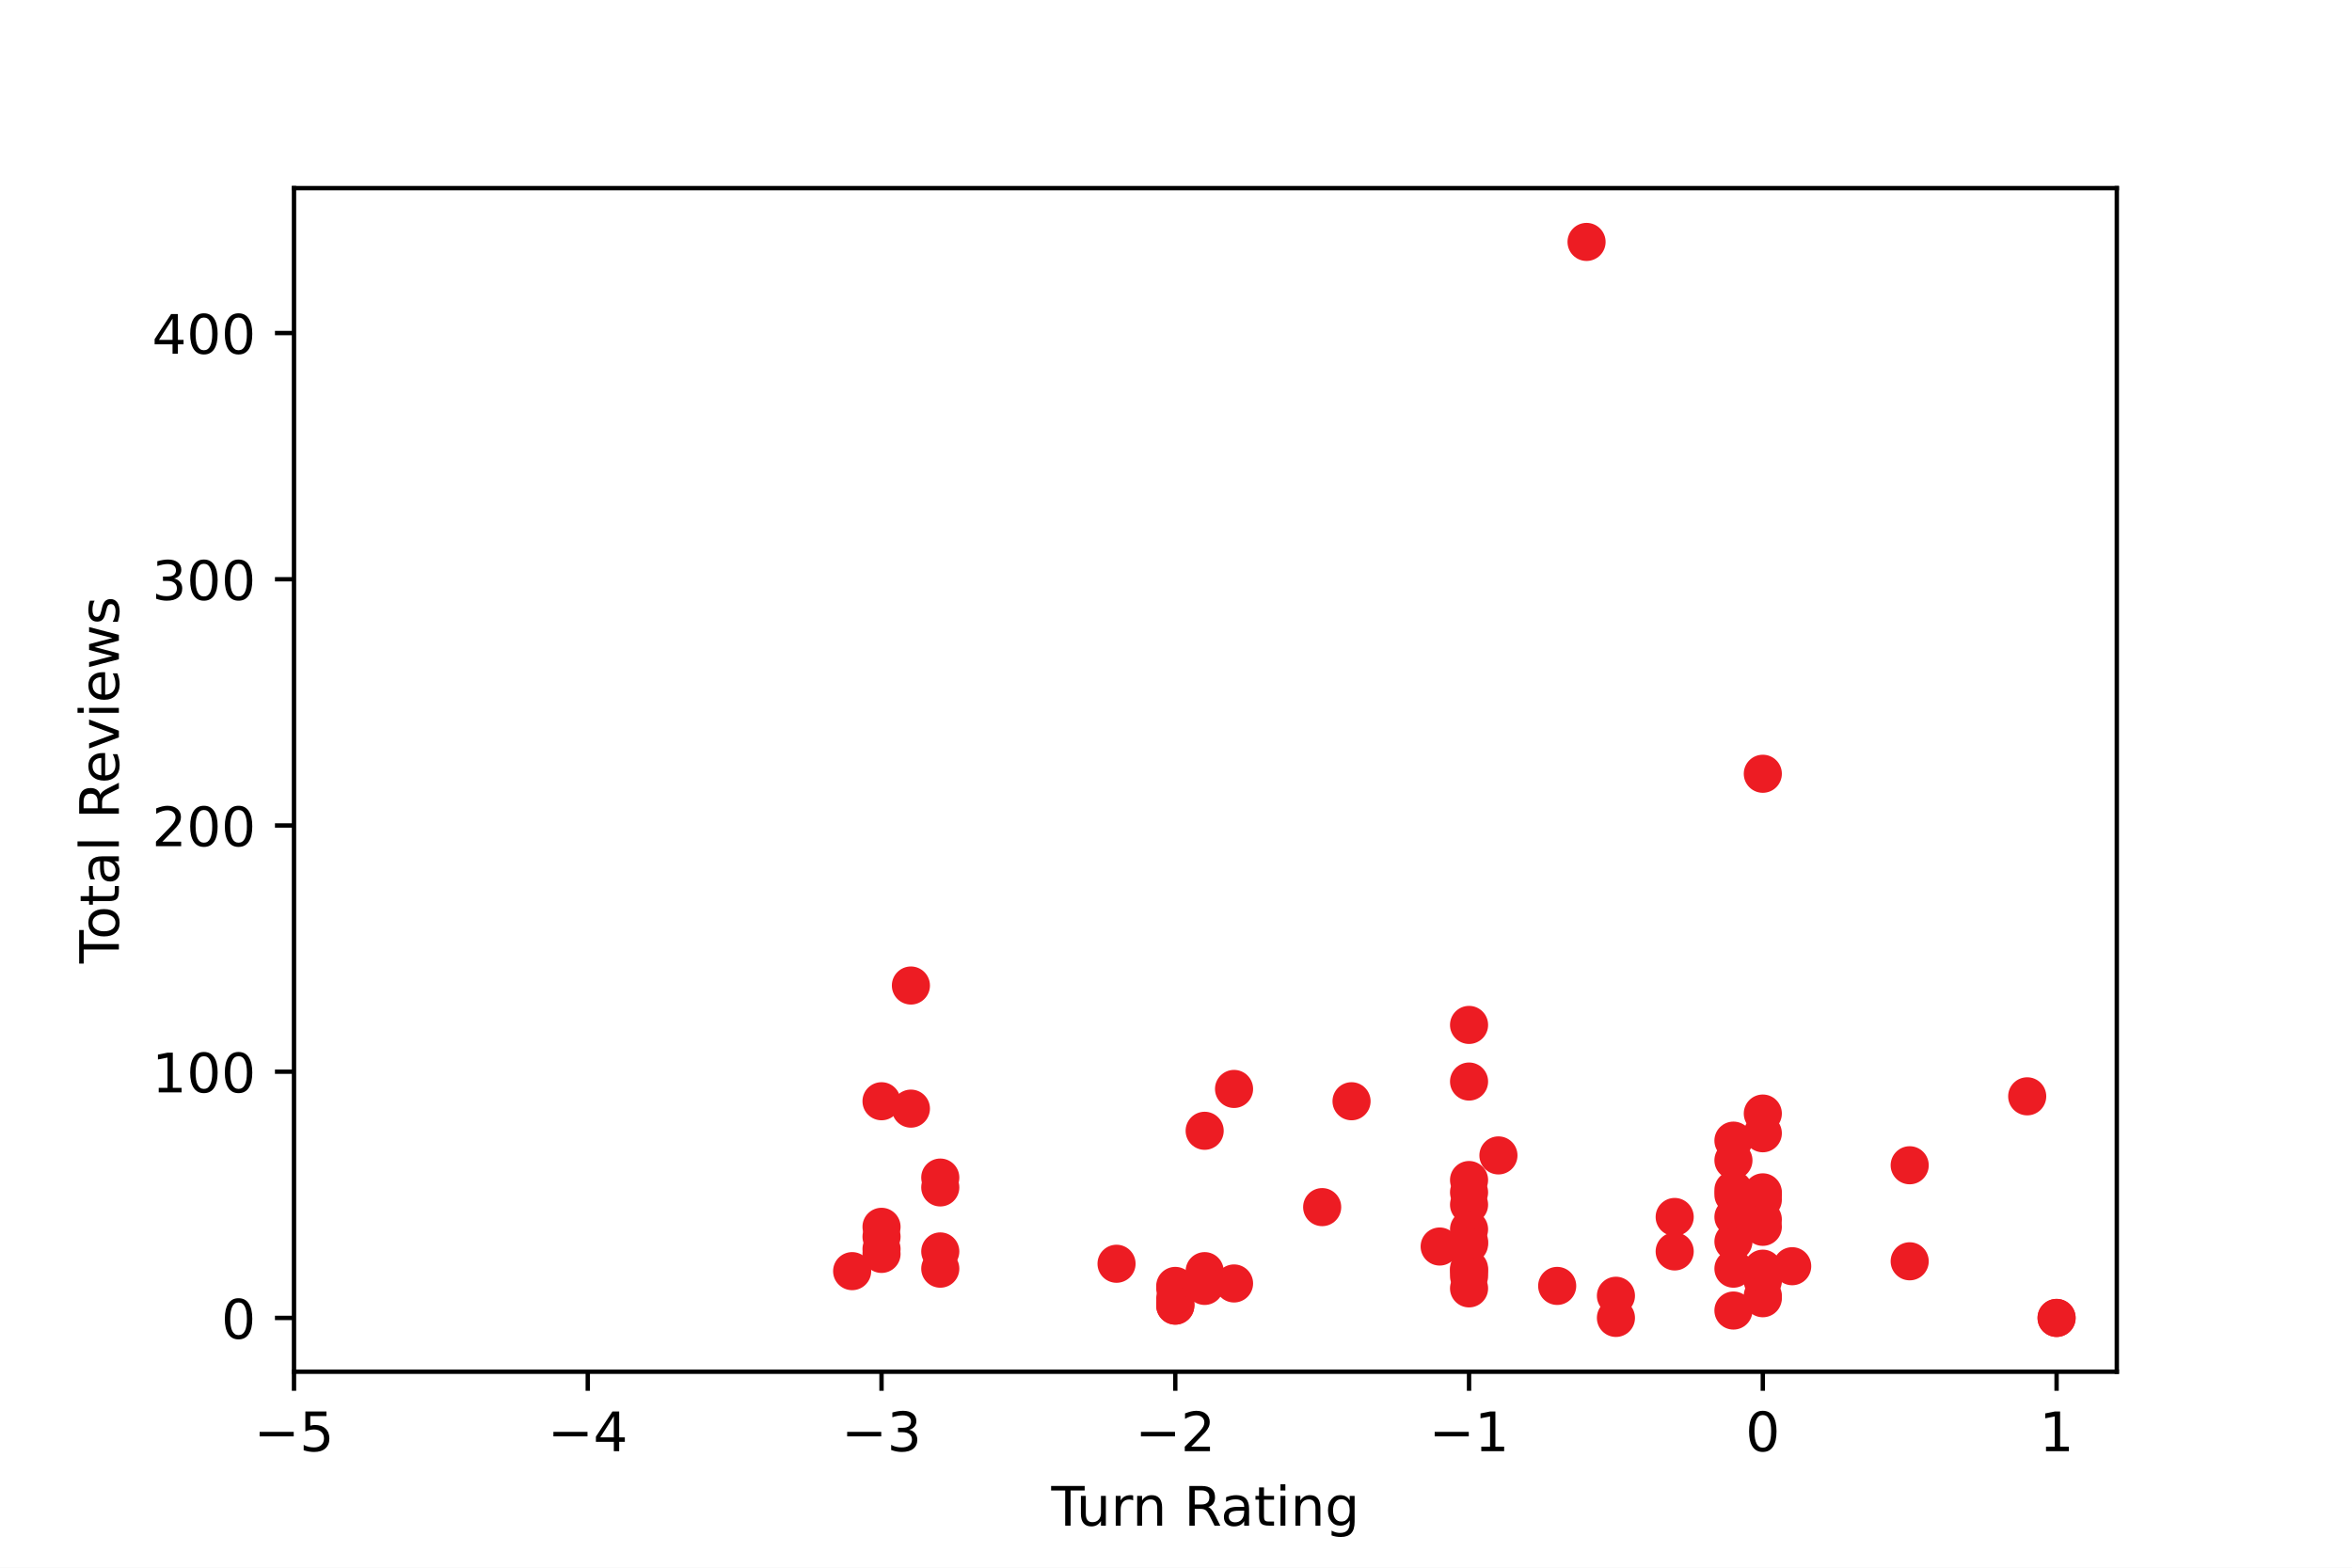
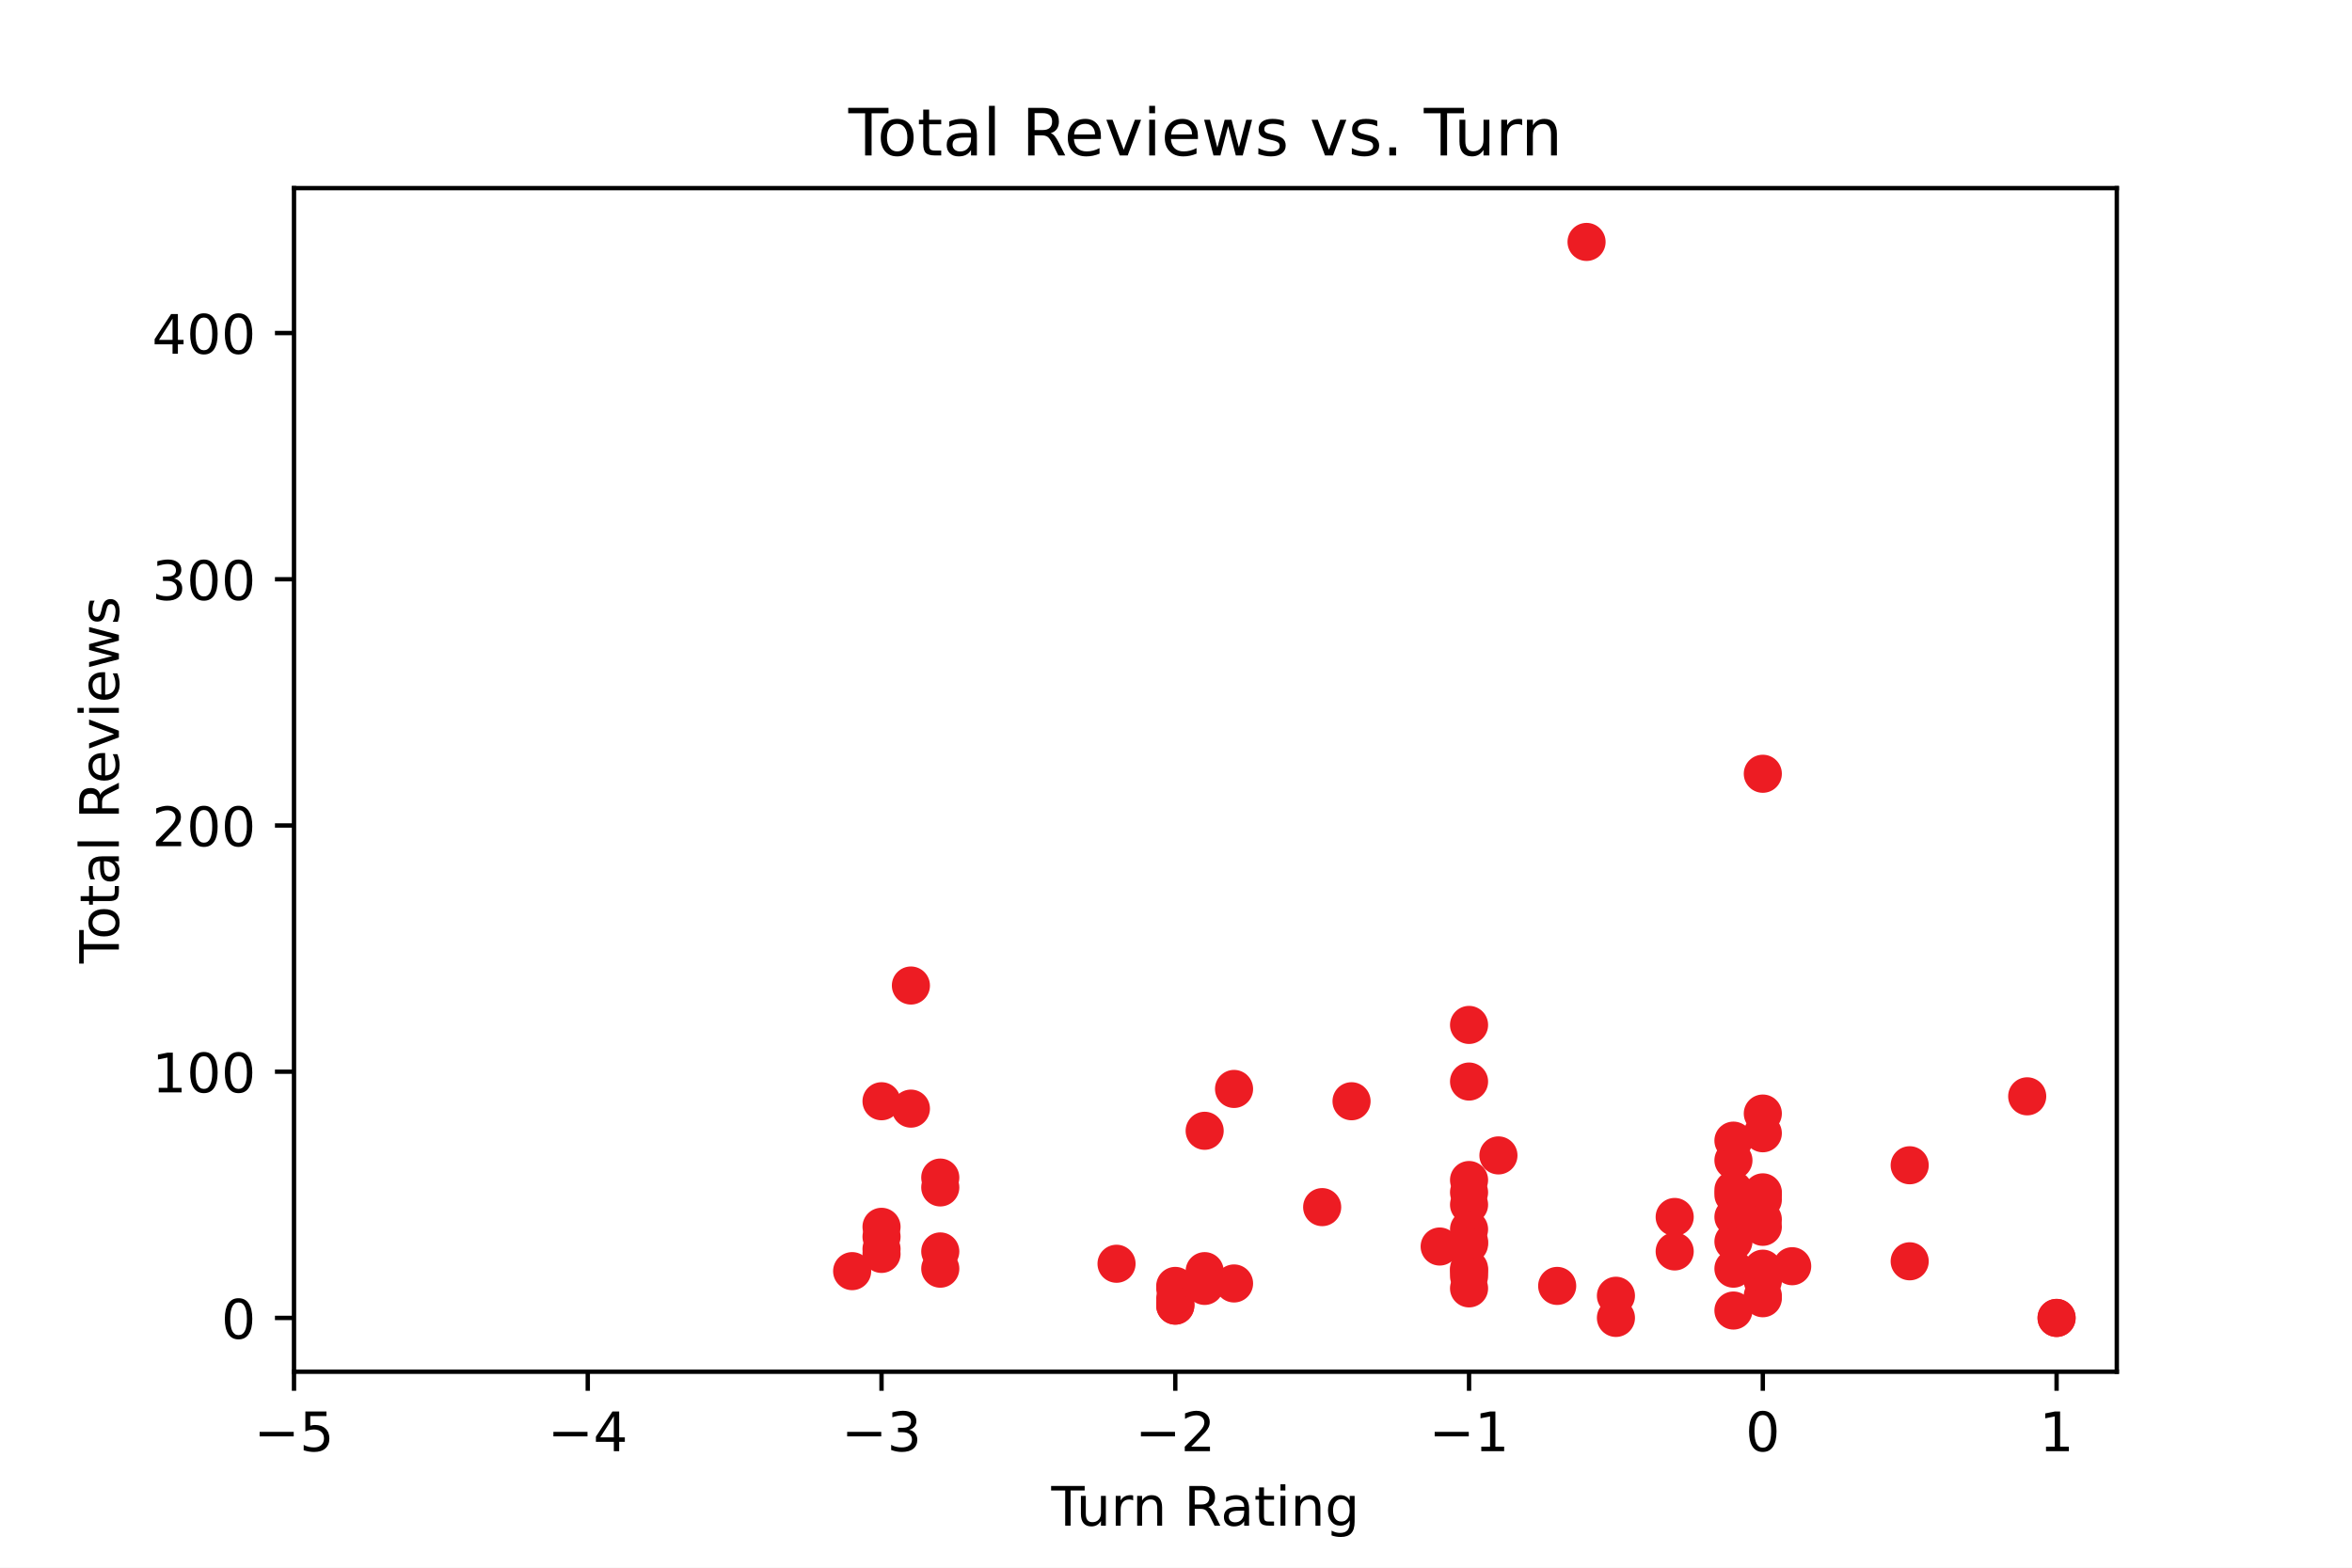
<svg xmlns="http://www.w3.org/2000/svg" xmlns:xlink="http://www.w3.org/1999/xlink" height="288pt" version="1.1" viewBox="0 0 432 288" width="432pt">
  <defs>
    <style type="text/css">
*{stroke-linecap:butt;stroke-linejoin:round;}
  </style>
  </defs>
  <g id="figure_1">
    <g id="patch_1">
      <path d="M 0 288  L 432 288  L 432 0  L 0 0  z " style="fill:#ffffff;" />
    </g>
    <g id="axes_1">
      <g id="patch_2">
        <path d="M 54 252  L 388.8 252  L 388.8 34.56  L 54 34.56  z " style="fill:#ffffff;" />
      </g>
      <g id="PathCollection_1">
        <defs>
-           <path d="M 0 3  C 0.796 3 1.559 2.684 2.121 2.121  C 2.684 1.559 3 0.796 3 0  C 3 -0.796 2.684 -1.559 2.121 -2.121  C 1.559 -2.684 0.796 -3 0 -3  C -0.796 -3 -1.559 -2.684 -2.121 -2.121  C -2.684 -1.559 -3 -0.796 -3 0  C -3 0.796 -2.684 1.559 -2.121 2.121  C -1.559 2.684 -0.796 3 0 3  z " id="mdc0a500ebc" style="stroke:#ed1c23;" />
+           <path d="M 0 3  C 0.796 3 1.559 2.684 2.121 2.121  C 2.684 1.559 3 0.796 3 0  C 3 -0.796 2.684 -1.559 2.121 -2.121  C 1.559 -2.684 0.796 -3 0 -3  C -0.796 -3 -1.559 -2.684 -2.121 -2.121  C -2.684 -1.559 -3 -0.796 -3 0  C -3 0.796 -2.684 1.559 -2.121 2.121  C -1.559 2.684 -0.796 3 0 3  z " id="m91536943a8" style="stroke:#ed1c23;" />
        </defs>
-         <g clip-path="url(#pd375fdf343)">
-           <use style="fill:#ed1c23;stroke:#ed1c23;" x="323.782" xlink:href="#mdc0a500ebc" y="224.023" />
-           <use style="fill:#ed1c23;stroke:#ed1c23;" x="167.309" xlink:href="#mdc0a500ebc" y="181.05" />
-           <use style="fill:#ed1c23;stroke:#ed1c23;" x="248.243" xlink:href="#mdc0a500ebc" y="202.31" />
-           <use style="fill:#ed1c23;stroke:#ed1c23;" x="172.704" xlink:href="#mdc0a500ebc" y="229.903" />
-           <use style="fill:#ed1c23;stroke:#ed1c23;" x="318.387" xlink:href="#mdc0a500ebc" y="233.07" />
-           <use style="fill:#ed1c23;stroke:#ed1c23;" x="221.265" xlink:href="#mdc0a500ebc" y="233.522" />
-           <use style="fill:#ed1c23;stroke:#ed1c23;" x="372.343" xlink:href="#mdc0a500ebc" y="201.406" />
-           <use style="fill:#ed1c23;stroke:#ed1c23;" x="323.782" xlink:href="#mdc0a500ebc" y="204.572" />
-           <use style="fill:#ed1c23;stroke:#ed1c23;" x="161.913" xlink:href="#mdc0a500ebc" y="225.38" />
-           <use style="fill:#ed1c23;stroke:#ed1c23;" x="329.178" xlink:href="#mdc0a500ebc" y="232.617" />
-           <use style="fill:#ed1c23;stroke:#ed1c23;" x="269.826" xlink:href="#mdc0a500ebc" y="188.288" />
-           <use style="fill:#ed1c23;stroke:#ed1c23;" x="323.782" xlink:href="#mdc0a500ebc" y="219.047" />
-           <use style="fill:#ed1c23;stroke:#ed1c23;" x="161.913" xlink:href="#mdc0a500ebc" y="202.31" />
-           <use style="fill:#ed1c23;stroke:#ed1c23;" x="323.782" xlink:href="#mdc0a500ebc" y="235.331" />
-           <use style="fill:#ed1c23;stroke:#ed1c23;" x="307.595" xlink:href="#mdc0a500ebc" y="229.903" />
-           <use style="fill:#ed1c23;stroke:#ed1c23;" x="215.869" xlink:href="#mdc0a500ebc" y="238.498" />
-           <use style="fill:#ed1c23;stroke:#ed1c23;" x="269.826" xlink:href="#mdc0a500ebc" y="221.309" />
-           <use style="fill:#ed1c23;stroke:#ed1c23;" x="264.43" xlink:href="#mdc0a500ebc" y="228.998" />
-           <use style="fill:#ed1c23;stroke:#ed1c23;" x="172.704" xlink:href="#mdc0a500ebc" y="216.333" />
-           <use style="fill:#ed1c23;stroke:#ed1c23;" x="215.869" xlink:href="#mdc0a500ebc" y="239.402" />
-           <use style="fill:#ed1c23;stroke:#ed1c23;" x="275.222" xlink:href="#mdc0a500ebc" y="212.262" />
-           <use style="fill:#ed1c23;stroke:#ed1c23;" x="318.387" xlink:href="#mdc0a500ebc" y="219.499" />
-           <use style="fill:#ed1c23;stroke:#ed1c23;" x="269.826" xlink:href="#mdc0a500ebc" y="225.832" />
-           <use style="fill:#ed1c23;stroke:#ed1c23;" x="215.869" xlink:href="#mdc0a500ebc" y="239.855" />
-           <use style="fill:#ed1c23;stroke:#ed1c23;" x="167.309" xlink:href="#mdc0a500ebc" y="203.667" />
-           <use style="fill:#ed1c23;stroke:#ed1c23;" x="242.848" xlink:href="#mdc0a500ebc" y="221.761" />
-           <use style="fill:#ed1c23;stroke:#ed1c23;" x="318.387" xlink:href="#mdc0a500ebc" y="223.57" />
-           <use style="fill:#ed1c23;stroke:#ed1c23;" x="323.782" xlink:href="#mdc0a500ebc" y="225.38" />
-           <use style="fill:#ed1c23;stroke:#ed1c23;" x="318.387" xlink:href="#mdc0a500ebc" y="240.759" />
-           <use style="fill:#ed1c23;stroke:#ed1c23;" x="269.826" xlink:href="#mdc0a500ebc" y="216.785" />
-           <use style="fill:#ed1c23;stroke:#ed1c23;" x="205.078" xlink:href="#mdc0a500ebc" y="232.165" />
-           <use style="fill:#ed1c23;stroke:#ed1c23;" x="377.739" xlink:href="#mdc0a500ebc" y="242.116" />
-           <use style="fill:#ed1c23;stroke:#ed1c23;" x="296.804" xlink:href="#mdc0a500ebc" y="238.045" />
-           <use style="fill:#ed1c23;stroke:#ed1c23;" x="269.826" xlink:href="#mdc0a500ebc" y="198.692" />
-           <use style="fill:#ed1c23;stroke:#ed1c23;" x="318.387" xlink:href="#mdc0a500ebc" y="218.595" />
-           <use style="fill:#ed1c23;stroke:#ed1c23;" x="269.826" xlink:href="#mdc0a500ebc" y="228.546" />
-           <use style="fill:#ed1c23;stroke:#ed1c23;" x="156.517" xlink:href="#mdc0a500ebc" y="233.522" />
-           <use style="fill:#ed1c23;stroke:#ed1c23;" x="215.869" xlink:href="#mdc0a500ebc" y="236.688" />
-           <use style="fill:#ed1c23;stroke:#ed1c23;" x="377.739" xlink:href="#mdc0a500ebc" y="242.116" />
-           <use style="fill:#ed1c23;stroke:#ed1c23;" x="269.826" xlink:href="#mdc0a500ebc" y="219.047" />
-           <use style="fill:#ed1c23;stroke:#ed1c23;" x="161.913" xlink:href="#mdc0a500ebc" y="227.189" />
-           <use style="fill:#ed1c23;stroke:#ed1c23;" x="291.409" xlink:href="#mdc0a500ebc" y="44.444" />
-           <use style="fill:#ed1c23;stroke:#ed1c23;" x="323.782" xlink:href="#mdc0a500ebc" y="238.498" />
-           <use style="fill:#ed1c23;stroke:#ed1c23;" x="323.782" xlink:href="#mdc0a500ebc" y="208.191" />
-           <use style="fill:#ed1c23;stroke:#ed1c23;" x="221.265" xlink:href="#mdc0a500ebc" y="207.738" />
-           <use style="fill:#ed1c23;stroke:#ed1c23;" x="226.661" xlink:href="#mdc0a500ebc" y="200.049" />
-           <use style="fill:#ed1c23;stroke:#ed1c23;" x="350.761" xlink:href="#mdc0a500ebc" y="214.071" />
-           <use style="fill:#ed1c23;stroke:#ed1c23;" x="161.913" xlink:href="#mdc0a500ebc" y="230.356" />
-           <use style="fill:#ed1c23;stroke:#ed1c23;" x="226.661" xlink:href="#mdc0a500ebc" y="235.784" />
-           <use style="fill:#ed1c23;stroke:#ed1c23;" x="318.387" xlink:href="#mdc0a500ebc" y="228.094" />
-           <use style="fill:#ed1c23;stroke:#ed1c23;" x="221.265" xlink:href="#mdc0a500ebc" y="236.236" />
-           <use style="fill:#ed1c23;stroke:#ed1c23;" x="350.761" xlink:href="#mdc0a500ebc" y="231.713" />
-           <use style="fill:#ed1c23;stroke:#ed1c23;" x="172.704" xlink:href="#mdc0a500ebc" y="218.142" />
-           <use style="fill:#ed1c23;stroke:#ed1c23;" x="296.804" xlink:href="#mdc0a500ebc" y="242.116" />
-           <use style="fill:#ed1c23;stroke:#ed1c23;" x="172.704" xlink:href="#mdc0a500ebc" y="233.07" />
-           <use style="fill:#ed1c23;stroke:#ed1c23;" x="161.913" xlink:href="#mdc0a500ebc" y="229.451" />
-           <use style="fill:#ed1c23;stroke:#ed1c23;" x="323.782" xlink:href="#mdc0a500ebc" y="220.404" />
-           <use style="fill:#ed1c23;stroke:#ed1c23;" x="269.826" xlink:href="#mdc0a500ebc" y="236.688" />
-           <use style="fill:#ed1c23;stroke:#ed1c23;" x="318.387" xlink:href="#mdc0a500ebc" y="213.167" />
-           <use style="fill:#ed1c23;stroke:#ed1c23;" x="323.782" xlink:href="#mdc0a500ebc" y="219.499" />
-           <use style="fill:#ed1c23;stroke:#ed1c23;" x="323.782" xlink:href="#mdc0a500ebc" y="238.045" />
-           <use style="fill:#ed1c23;stroke:#ed1c23;" x="286.013" xlink:href="#mdc0a500ebc" y="236.236" />
-           <use style="fill:#ed1c23;stroke:#ed1c23;" x="215.869" xlink:href="#mdc0a500ebc" y="236.236" />
-           <use style="fill:#ed1c23;stroke:#ed1c23;" x="269.826" xlink:href="#mdc0a500ebc" y="233.07" />
-           <use style="fill:#ed1c23;stroke:#ed1c23;" x="318.387" xlink:href="#mdc0a500ebc" y="209.548" />
-           <use style="fill:#ed1c23;stroke:#ed1c23;" x="269.826" xlink:href="#mdc0a500ebc" y="228.094" />
-           <use style="fill:#ed1c23;stroke:#ed1c23;" x="215.869" xlink:href="#mdc0a500ebc" y="239.855" />
-           <use style="fill:#ed1c23;stroke:#ed1c23;" x="269.826" xlink:href="#mdc0a500ebc" y="234.427" />
-           <use style="fill:#ed1c23;stroke:#ed1c23;" x="323.782" xlink:href="#mdc0a500ebc" y="234.879" />
-           <use style="fill:#ed1c23;stroke:#ed1c23;" x="323.782" xlink:href="#mdc0a500ebc" y="233.07" />
-           <use style="fill:#ed1c23;stroke:#ed1c23;" x="307.595" xlink:href="#mdc0a500ebc" y="223.57" />
-           <use style="fill:#ed1c23;stroke:#ed1c23;" x="269.826" xlink:href="#mdc0a500ebc" y="233.522" />
-           <use style="fill:#ed1c23;stroke:#ed1c23;" x="323.782" xlink:href="#mdc0a500ebc" y="142.149" />
+         <g clip-path="url(#pd1579c42ab)">
+           <use style="fill:#ed1c23;stroke:#ed1c23;" x="323.782" xlink:href="#m91536943a8" y="224.023" />
+           <use style="fill:#ed1c23;stroke:#ed1c23;" x="167.309" xlink:href="#m91536943a8" y="181.05" />
+           <use style="fill:#ed1c23;stroke:#ed1c23;" x="248.243" xlink:href="#m91536943a8" y="202.31" />
+           <use style="fill:#ed1c23;stroke:#ed1c23;" x="172.704" xlink:href="#m91536943a8" y="229.903" />
+           <use style="fill:#ed1c23;stroke:#ed1c23;" x="318.387" xlink:href="#m91536943a8" y="233.07" />
+           <use style="fill:#ed1c23;stroke:#ed1c23;" x="221.265" xlink:href="#m91536943a8" y="233.522" />
+           <use style="fill:#ed1c23;stroke:#ed1c23;" x="372.343" xlink:href="#m91536943a8" y="201.406" />
+           <use style="fill:#ed1c23;stroke:#ed1c23;" x="323.782" xlink:href="#m91536943a8" y="204.572" />
+           <use style="fill:#ed1c23;stroke:#ed1c23;" x="161.913" xlink:href="#m91536943a8" y="225.38" />
+           <use style="fill:#ed1c23;stroke:#ed1c23;" x="329.178" xlink:href="#m91536943a8" y="232.617" />
+           <use style="fill:#ed1c23;stroke:#ed1c23;" x="269.826" xlink:href="#m91536943a8" y="188.288" />
+           <use style="fill:#ed1c23;stroke:#ed1c23;" x="323.782" xlink:href="#m91536943a8" y="219.047" />
+           <use style="fill:#ed1c23;stroke:#ed1c23;" x="161.913" xlink:href="#m91536943a8" y="202.31" />
+           <use style="fill:#ed1c23;stroke:#ed1c23;" x="323.782" xlink:href="#m91536943a8" y="235.331" />
+           <use style="fill:#ed1c23;stroke:#ed1c23;" x="307.595" xlink:href="#m91536943a8" y="229.903" />
+           <use style="fill:#ed1c23;stroke:#ed1c23;" x="215.869" xlink:href="#m91536943a8" y="238.498" />
+           <use style="fill:#ed1c23;stroke:#ed1c23;" x="269.826" xlink:href="#m91536943a8" y="221.309" />
+           <use style="fill:#ed1c23;stroke:#ed1c23;" x="264.43" xlink:href="#m91536943a8" y="228.998" />
+           <use style="fill:#ed1c23;stroke:#ed1c23;" x="172.704" xlink:href="#m91536943a8" y="216.333" />
+           <use style="fill:#ed1c23;stroke:#ed1c23;" x="215.869" xlink:href="#m91536943a8" y="239.402" />
+           <use style="fill:#ed1c23;stroke:#ed1c23;" x="275.222" xlink:href="#m91536943a8" y="212.262" />
+           <use style="fill:#ed1c23;stroke:#ed1c23;" x="318.387" xlink:href="#m91536943a8" y="219.499" />
+           <use style="fill:#ed1c23;stroke:#ed1c23;" x="269.826" xlink:href="#m91536943a8" y="225.832" />
+           <use style="fill:#ed1c23;stroke:#ed1c23;" x="215.869" xlink:href="#m91536943a8" y="239.855" />
+           <use style="fill:#ed1c23;stroke:#ed1c23;" x="167.309" xlink:href="#m91536943a8" y="203.667" />
+           <use style="fill:#ed1c23;stroke:#ed1c23;" x="242.848" xlink:href="#m91536943a8" y="221.761" />
+           <use style="fill:#ed1c23;stroke:#ed1c23;" x="318.387" xlink:href="#m91536943a8" y="223.57" />
+           <use style="fill:#ed1c23;stroke:#ed1c23;" x="323.782" xlink:href="#m91536943a8" y="225.38" />
+           <use style="fill:#ed1c23;stroke:#ed1c23;" x="318.387" xlink:href="#m91536943a8" y="240.759" />
+           <use style="fill:#ed1c23;stroke:#ed1c23;" x="269.826" xlink:href="#m91536943a8" y="216.785" />
+           <use style="fill:#ed1c23;stroke:#ed1c23;" x="205.078" xlink:href="#m91536943a8" y="232.165" />
+           <use style="fill:#ed1c23;stroke:#ed1c23;" x="377.739" xlink:href="#m91536943a8" y="242.116" />
+           <use style="fill:#ed1c23;stroke:#ed1c23;" x="296.804" xlink:href="#m91536943a8" y="238.045" />
+           <use style="fill:#ed1c23;stroke:#ed1c23;" x="269.826" xlink:href="#m91536943a8" y="198.692" />
+           <use style="fill:#ed1c23;stroke:#ed1c23;" x="318.387" xlink:href="#m91536943a8" y="218.595" />
+           <use style="fill:#ed1c23;stroke:#ed1c23;" x="269.826" xlink:href="#m91536943a8" y="228.546" />
+           <use style="fill:#ed1c23;stroke:#ed1c23;" x="156.517" xlink:href="#m91536943a8" y="233.522" />
+           <use style="fill:#ed1c23;stroke:#ed1c23;" x="215.869" xlink:href="#m91536943a8" y="236.688" />
+           <use style="fill:#ed1c23;stroke:#ed1c23;" x="377.739" xlink:href="#m91536943a8" y="242.116" />
+           <use style="fill:#ed1c23;stroke:#ed1c23;" x="269.826" xlink:href="#m91536943a8" y="219.047" />
+           <use style="fill:#ed1c23;stroke:#ed1c23;" x="161.913" xlink:href="#m91536943a8" y="227.189" />
+           <use style="fill:#ed1c23;stroke:#ed1c23;" x="291.409" xlink:href="#m91536943a8" y="44.444" />
+           <use style="fill:#ed1c23;stroke:#ed1c23;" x="323.782" xlink:href="#m91536943a8" y="238.498" />
+           <use style="fill:#ed1c23;stroke:#ed1c23;" x="323.782" xlink:href="#m91536943a8" y="208.191" />
+           <use style="fill:#ed1c23;stroke:#ed1c23;" x="221.265" xlink:href="#m91536943a8" y="207.738" />
+           <use style="fill:#ed1c23;stroke:#ed1c23;" x="226.661" xlink:href="#m91536943a8" y="200.049" />
+           <use style="fill:#ed1c23;stroke:#ed1c23;" x="350.761" xlink:href="#m91536943a8" y="214.071" />
+           <use style="fill:#ed1c23;stroke:#ed1c23;" x="161.913" xlink:href="#m91536943a8" y="230.356" />
+           <use style="fill:#ed1c23;stroke:#ed1c23;" x="226.661" xlink:href="#m91536943a8" y="235.784" />
+           <use style="fill:#ed1c23;stroke:#ed1c23;" x="318.387" xlink:href="#m91536943a8" y="228.094" />
+           <use style="fill:#ed1c23;stroke:#ed1c23;" x="221.265" xlink:href="#m91536943a8" y="236.236" />
+           <use style="fill:#ed1c23;stroke:#ed1c23;" x="350.761" xlink:href="#m91536943a8" y="231.713" />
+           <use style="fill:#ed1c23;stroke:#ed1c23;" x="172.704" xlink:href="#m91536943a8" y="218.142" />
+           <use style="fill:#ed1c23;stroke:#ed1c23;" x="296.804" xlink:href="#m91536943a8" y="242.116" />
+           <use style="fill:#ed1c23;stroke:#ed1c23;" x="172.704" xlink:href="#m91536943a8" y="233.07" />
+           <use style="fill:#ed1c23;stroke:#ed1c23;" x="161.913" xlink:href="#m91536943a8" y="229.451" />
+           <use style="fill:#ed1c23;stroke:#ed1c23;" x="323.782" xlink:href="#m91536943a8" y="220.404" />
+           <use style="fill:#ed1c23;stroke:#ed1c23;" x="269.826" xlink:href="#m91536943a8" y="236.688" />
+           <use style="fill:#ed1c23;stroke:#ed1c23;" x="318.387" xlink:href="#m91536943a8" y="213.167" />
+           <use style="fill:#ed1c23;stroke:#ed1c23;" x="323.782" xlink:href="#m91536943a8" y="219.499" />
+           <use style="fill:#ed1c23;stroke:#ed1c23;" x="323.782" xlink:href="#m91536943a8" y="238.045" />
+           <use style="fill:#ed1c23;stroke:#ed1c23;" x="286.013" xlink:href="#m91536943a8" y="236.236" />
+           <use style="fill:#ed1c23;stroke:#ed1c23;" x="215.869" xlink:href="#m91536943a8" y="236.236" />
+           <use style="fill:#ed1c23;stroke:#ed1c23;" x="269.826" xlink:href="#m91536943a8" y="233.07" />
+           <use style="fill:#ed1c23;stroke:#ed1c23;" x="318.387" xlink:href="#m91536943a8" y="209.548" />
+           <use style="fill:#ed1c23;stroke:#ed1c23;" x="269.826" xlink:href="#m91536943a8" y="228.094" />
+           <use style="fill:#ed1c23;stroke:#ed1c23;" x="215.869" xlink:href="#m91536943a8" y="239.855" />
+           <use style="fill:#ed1c23;stroke:#ed1c23;" x="269.826" xlink:href="#m91536943a8" y="234.427" />
+           <use style="fill:#ed1c23;stroke:#ed1c23;" x="323.782" xlink:href="#m91536943a8" y="234.879" />
+           <use style="fill:#ed1c23;stroke:#ed1c23;" x="323.782" xlink:href="#m91536943a8" y="233.07" />
+           <use style="fill:#ed1c23;stroke:#ed1c23;" x="307.595" xlink:href="#m91536943a8" y="223.57" />
+           <use style="fill:#ed1c23;stroke:#ed1c23;" x="269.826" xlink:href="#m91536943a8" y="233.522" />
+           <use style="fill:#ed1c23;stroke:#ed1c23;" x="323.782" xlink:href="#m91536943a8" y="142.149" />
        </g>
      </g>
      <g id="matplotlib.axis_1">
        <g id="xtick_1">
          <g id="line2d_1">
            <defs>
-               <path d="M 0 0  L 0 3.5  " id="madc3950505" style="stroke:#000000;stroke-width:0.8;" />
-             </defs>
-             <g>
-               <use style="stroke:#000000;stroke-width:0.8;" x="54" xlink:href="#madc3950505" y="252" />
+               <path d="M 0 0  L 0 3.5  " id="m7cac642f5c" style="stroke:#000000;stroke-width:0.8;" />
+             </defs>
+             <g>
+               <use style="stroke:#000000;stroke-width:0.8;" x="54" xlink:href="#m7cac642f5c" y="252" />
            </g>
          </g>
          <g id="text_1">
            <defs>
              <path d="M 10.594 35.5  L 73.188 35.5  L 73.188 27.203  L 10.594 27.203  z " id="DejaVuSans-8722" />
              <path d="M 10.797 72.906  L 49.516 72.906  L 49.516 64.594  L 19.828 64.594  L 19.828 46.734  Q 21.969 47.469 24.109 47.828  Q 26.266 48.188 28.422 48.188  Q 40.625 48.188 47.75 41.5  Q 54.891 34.812 54.891 23.391  Q 54.891 11.625 47.562 5.094  Q 40.234 -1.422 26.906 -1.422  Q 22.312 -1.422 17.547 -0.641  Q 12.797 0.141 7.719 1.703  L 7.719 11.625  Q 12.109 9.234 16.797 8.062  Q 21.484 6.891 26.703 6.891  Q 35.156 6.891 40.078 11.328  Q 45.016 15.766 45.016 23.391  Q 45.016 31 40.078 35.438  Q 35.156 39.891 26.703 39.891  Q 22.75 39.891 18.812 39.016  Q 14.891 38.141 10.797 36.281  z " id="DejaVuSans-53" />
            </defs>
            <g transform="translate(46.62891 266.5984)scale(0.1 -0.1)">
              <use xlink:href="#DejaVuSans-8722" />
              <use x="83.789" xlink:href="#DejaVuSans-53" />
            </g>
          </g>
        </g>
        <g id="xtick_2">
          <g id="line2d_2">
            <g>
-               <use style="stroke:#000000;stroke-width:0.8;" x="107.956" xlink:href="#madc3950505" y="252" />
+               <use style="stroke:#000000;stroke-width:0.8;" x="107.956" xlink:href="#m7cac642f5c" y="252" />
            </g>
          </g>
          <g id="text_2">
            <defs>
              <path d="M 37.797 64.312  L 12.891 25.391  L 37.797 25.391  z M 35.203 72.906  L 47.609 72.906  L 47.609 25.391  L 58.016 25.391  L 58.016 17.188  L 47.609 17.188  L 47.609 0  L 37.797 0  L 37.797 17.188  L 4.891 17.188  L 4.891 26.703  z " id="DejaVuSans-52" />
            </defs>
            <g transform="translate(100.5854 266.5984)scale(0.1 -0.1)">
              <use xlink:href="#DejaVuSans-8722" />
              <use x="83.789" xlink:href="#DejaVuSans-52" />
            </g>
          </g>
        </g>
        <g id="xtick_3">
          <g id="line2d_3">
            <g>
-               <use style="stroke:#000000;stroke-width:0.8;" x="161.913" xlink:href="#madc3950505" y="252" />
+               <use style="stroke:#000000;stroke-width:0.8;" x="161.913" xlink:href="#m7cac642f5c" y="252" />
            </g>
          </g>
          <g id="text_3">
            <defs>
              <path d="M 40.578 39.312  Q 47.656 37.797 51.625 33  Q 55.609 28.219 55.609 21.188  Q 55.609 10.406 48.188 4.484  Q 40.766 -1.422 27.094 -1.422  Q 22.516 -1.422 17.656 -0.516  Q 12.797 0.391 7.625 2.203  L 7.625 11.719  Q 11.719 9.328 16.594 8.109  Q 21.484 6.891 26.812 6.891  Q 36.078 6.891 40.938 10.547  Q 45.797 14.203 45.797 21.188  Q 45.797 27.641 41.281 31.266  Q 36.766 34.906 28.719 34.906  L 20.219 34.906  L 20.219 43.016  L 29.109 43.016  Q 36.375 43.016 40.234 45.922  Q 44.094 48.828 44.094 54.297  Q 44.094 59.906 40.109 62.906  Q 36.141 65.922 28.719 65.922  Q 24.656 65.922 20.016 65.031  Q 15.375 64.156 9.812 62.312  L 9.812 71.094  Q 15.438 72.656 20.344 73.438  Q 25.25 74.219 29.594 74.219  Q 40.828 74.219 47.359 69.109  Q 53.906 64.016 53.906 55.328  Q 53.906 49.266 50.438 45.094  Q 46.969 40.922 40.578 39.312  z " id="DejaVuSans-51" />
            </defs>
            <g transform="translate(154.5419 266.5984)scale(0.1 -0.1)">
              <use xlink:href="#DejaVuSans-8722" />
              <use x="83.789" xlink:href="#DejaVuSans-51" />
            </g>
          </g>
        </g>
        <g id="xtick_4">
          <g id="line2d_4">
            <g>
-               <use style="stroke:#000000;stroke-width:0.8;" x="215.869" xlink:href="#madc3950505" y="252" />
+               <use style="stroke:#000000;stroke-width:0.8;" x="215.869" xlink:href="#m7cac642f5c" y="252" />
            </g>
          </g>
          <g id="text_4">
            <defs>
              <path d="M 19.188 8.297  L 53.609 8.297  L 53.609 0  L 7.328 0  L 7.328 8.297  Q 12.938 14.109 22.625 23.891  Q 32.328 33.688 34.812 36.531  Q 39.547 41.844 41.422 45.531  Q 43.312 49.219 43.312 52.781  Q 43.312 58.594 39.234 62.25  Q 35.156 65.922 28.609 65.922  Q 23.969 65.922 18.812 64.312  Q 13.672 62.703 7.812 59.422  L 7.812 69.391  Q 13.766 71.781 18.938 73  Q 24.125 74.219 28.422 74.219  Q 39.75 74.219 46.484 68.547  Q 53.219 62.891 53.219 53.422  Q 53.219 48.922 51.531 44.891  Q 49.859 40.875 45.406 35.406  Q 44.188 33.984 37.641 27.219  Q 31.109 20.453 19.188 8.297  z " id="DejaVuSans-50" />
            </defs>
            <g transform="translate(208.4984 266.5984)scale(0.1 -0.1)">
              <use xlink:href="#DejaVuSans-8722" />
              <use x="83.789" xlink:href="#DejaVuSans-50" />
            </g>
          </g>
        </g>
        <g id="xtick_5">
          <g id="line2d_5">
            <g>
-               <use style="stroke:#000000;stroke-width:0.8;" x="269.826" xlink:href="#madc3950505" y="252" />
+               <use style="stroke:#000000;stroke-width:0.8;" x="269.826" xlink:href="#m7cac642f5c" y="252" />
            </g>
          </g>
          <g id="text_5">
            <defs>
              <path d="M 12.406 8.297  L 28.516 8.297  L 28.516 63.922  L 10.984 60.406  L 10.984 69.391  L 28.422 72.906  L 38.281 72.906  L 38.281 8.297  L 54.391 8.297  L 54.391 0  L 12.406 0  z " id="DejaVuSans-49" />
            </defs>
            <g transform="translate(262.4549 266.5984)scale(0.1 -0.1)">
              <use xlink:href="#DejaVuSans-8722" />
              <use x="83.789" xlink:href="#DejaVuSans-49" />
            </g>
          </g>
        </g>
        <g id="xtick_6">
          <g id="line2d_6">
            <g>
-               <use style="stroke:#000000;stroke-width:0.8;" x="323.782" xlink:href="#madc3950505" y="252" />
+               <use style="stroke:#000000;stroke-width:0.8;" x="323.782" xlink:href="#m7cac642f5c" y="252" />
            </g>
          </g>
          <g id="text_6">
            <defs>
              <path d="M 31.781 66.406  Q 24.172 66.406 20.328 58.906  Q 16.5 51.422 16.5 36.375  Q 16.5 21.391 20.328 13.891  Q 24.172 6.391 31.781 6.391  Q 39.453 6.391 43.281 13.891  Q 47.125 21.391 47.125 36.375  Q 47.125 51.422 43.281 58.906  Q 39.453 66.406 31.781 66.406  z M 31.781 74.219  Q 44.047 74.219 50.516 64.516  Q 56.984 54.828 56.984 36.375  Q 56.984 17.969 50.516 8.266  Q 44.047 -1.422 31.781 -1.422  Q 19.531 -1.422 13.062 8.266  Q 6.594 17.969 6.594 36.375  Q 6.594 54.828 13.062 64.516  Q 19.531 74.219 31.781 74.219  z " id="DejaVuSans-48" />
            </defs>
            <g transform="translate(320.6012 266.5984)scale(0.1 -0.1)">
              <use xlink:href="#DejaVuSans-48" />
            </g>
          </g>
        </g>
        <g id="xtick_7">
          <g id="line2d_7">
            <g>
-               <use style="stroke:#000000;stroke-width:0.8;" x="377.739" xlink:href="#madc3950505" y="252" />
+               <use style="stroke:#000000;stroke-width:0.8;" x="377.739" xlink:href="#m7cac642f5c" y="252" />
            </g>
          </g>
          <g id="text_7">
            <g transform="translate(374.5577 266.5984)scale(0.1 -0.1)">
              <use xlink:href="#DejaVuSans-49" />
            </g>
          </g>
        </g>
        <g id="text_8">
          <defs>
            <path d="M -0.297 72.906  L 61.375 72.906  L 61.375 64.594  L 35.5 64.594  L 35.5 0  L 25.594 0  L 25.594 64.594  L -0.297 64.594  z " id="DejaVuSans-84" />
            <path d="M 8.5 21.578  L 8.5 54.688  L 17.484 54.688  L 17.484 21.922  Q 17.484 14.156 20.5 10.266  Q 23.531 6.391 29.594 6.391  Q 36.859 6.391 41.078 11.031  Q 45.312 15.672 45.312 23.688  L 45.312 54.688  L 54.297 54.688  L 54.297 0  L 45.312 0  L 45.312 8.406  Q 42.047 3.422 37.719 1  Q 33.406 -1.422 27.688 -1.422  Q 18.266 -1.422 13.375 4.438  Q 8.5 10.297 8.5 21.578  z M 31.109 56  z " id="DejaVuSans-117" />
            <path d="M 41.109 46.297  Q 39.594 47.172 37.812 47.578  Q 36.031 48 33.891 48  Q 26.266 48 22.188 43.047  Q 18.109 38.094 18.109 28.812  L 18.109 0  L 9.078 0  L 9.078 54.688  L 18.109 54.688  L 18.109 46.188  Q 20.953 51.172 25.484 53.578  Q 30.031 56 36.531 56  Q 37.453 56 38.578 55.875  Q 39.703 55.766 41.062 55.516  z " id="DejaVuSans-114" />
            <path d="M 54.891 33.016  L 54.891 0  L 45.906 0  L 45.906 32.719  Q 45.906 40.484 42.875 44.328  Q 39.844 48.188 33.797 48.188  Q 26.516 48.188 22.312 43.547  Q 18.109 38.922 18.109 30.906  L 18.109 0  L 9.078 0  L 9.078 54.688  L 18.109 54.688  L 18.109 46.188  Q 21.344 51.125 25.703 53.562  Q 30.078 56 35.797 56  Q 45.219 56 50.047 50.172  Q 54.891 44.344 54.891 33.016  z " id="DejaVuSans-110" />
            <path id="DejaVuSans-32" />
            <path d="M 44.391 34.188  Q 47.562 33.109 50.562 29.594  Q 53.562 26.078 56.594 19.922  L 66.609 0  L 56 0  L 46.688 18.703  Q 43.062 26.031 39.672 28.422  Q 36.281 30.812 30.422 30.812  L 19.672 30.812  L 19.672 0  L 9.812 0  L 9.812 72.906  L 32.078 72.906  Q 44.578 72.906 50.734 67.672  Q 56.891 62.453 56.891 51.906  Q 56.891 45.016 53.688 40.469  Q 50.484 35.938 44.391 34.188  z M 19.672 64.797  L 19.672 38.922  L 32.078 38.922  Q 39.203 38.922 42.844 42.219  Q 46.484 45.516 46.484 51.906  Q 46.484 58.297 42.844 61.547  Q 39.203 64.797 32.078 64.797  z " id="DejaVuSans-82" />
            <path d="M 34.281 27.484  Q 23.391 27.484 19.188 25  Q 14.984 22.516 14.984 16.5  Q 14.984 11.719 18.141 8.906  Q 21.297 6.109 26.703 6.109  Q 34.188 6.109 38.703 11.406  Q 43.219 16.703 43.219 25.484  L 43.219 27.484  z M 52.203 31.203  L 52.203 0  L 43.219 0  L 43.219 8.297  Q 40.141 3.328 35.547 0.953  Q 30.953 -1.422 24.312 -1.422  Q 15.922 -1.422 10.953 3.297  Q 6 8.016 6 15.922  Q 6 25.141 12.172 29.828  Q 18.359 34.516 30.609 34.516  L 43.219 34.516  L 43.219 35.406  Q 43.219 41.609 39.141 45  Q 35.062 48.391 27.688 48.391  Q 23 48.391 18.547 47.266  Q 14.109 46.141 10.016 43.891  L 10.016 52.203  Q 14.938 54.109 19.578 55.047  Q 24.219 56 28.609 56  Q 40.484 56 46.344 49.844  Q 52.203 43.703 52.203 31.203  z " id="DejaVuSans-97" />
            <path d="M 18.312 70.219  L 18.312 54.688  L 36.812 54.688  L 36.812 47.703  L 18.312 47.703  L 18.312 18.016  Q 18.312 11.328 20.141 9.422  Q 21.969 7.516 27.594 7.516  L 36.812 7.516  L 36.812 0  L 27.594 0  Q 17.188 0 13.234 3.875  Q 9.281 7.766 9.281 18.016  L 9.281 47.703  L 2.688 47.703  L 2.688 54.688  L 9.281 54.688  L 9.281 70.219  z " id="DejaVuSans-116" />
            <path d="M 9.422 54.688  L 18.406 54.688  L 18.406 0  L 9.422 0  z M 9.422 75.984  L 18.406 75.984  L 18.406 64.594  L 9.422 64.594  z " id="DejaVuSans-105" />
            <path d="M 45.406 27.984  Q 45.406 37.75 41.375 43.109  Q 37.359 48.484 30.078 48.484  Q 22.859 48.484 18.828 43.109  Q 14.797 37.75 14.797 27.984  Q 14.797 18.266 18.828 12.891  Q 22.859 7.516 30.078 7.516  Q 37.359 7.516 41.375 12.891  Q 45.406 18.266 45.406 27.984  z M 54.391 6.781  Q 54.391 -7.172 48.188 -13.984  Q 42 -20.797 29.203 -20.797  Q 24.469 -20.797 20.266 -20.094  Q 16.062 -19.391 12.109 -17.922  L 12.109 -9.188  Q 16.062 -11.328 19.922 -12.344  Q 23.781 -13.375 27.781 -13.375  Q 36.625 -13.375 41.016 -8.766  Q 45.406 -4.156 45.406 5.172  L 45.406 9.625  Q 42.625 4.781 38.281 2.391  Q 33.938 0 27.875 0  Q 17.828 0 11.672 7.656  Q 5.516 15.328 5.516 27.984  Q 5.516 40.672 11.672 48.328  Q 17.828 56 27.875 56  Q 33.938 56 38.281 53.609  Q 42.625 51.219 45.406 46.391  L 45.406 54.688  L 54.391 54.688  z " id="DejaVuSans-103" />
          </defs>
          <g transform="translate(193.0898 280.2766)scale(0.1 -0.1)">
            <use xlink:href="#DejaVuSans-84" />
            <use x="45.959" xlink:href="#DejaVuSans-117" />
            <use x="109.338" xlink:href="#DejaVuSans-114" />
            <use x="148.701" xlink:href="#DejaVuSans-110" />
            <use x="212.08" xlink:href="#DejaVuSans-32" />
            <use x="243.867" xlink:href="#DejaVuSans-82" />
            <use x="311.1" xlink:href="#DejaVuSans-97" />
            <use x="372.379" xlink:href="#DejaVuSans-116" />
            <use x="411.588" xlink:href="#DejaVuSans-105" />
            <use x="439.371" xlink:href="#DejaVuSans-110" />
            <use x="502.75" xlink:href="#DejaVuSans-103" />
          </g>
        </g>
      </g>
      <g id="matplotlib.axis_2">
        <g id="ytick_1">
          <g id="line2d_8">
            <defs>
-               <path d="M 0 0  L -3.5 0  " id="m8441890593" style="stroke:#000000;stroke-width:0.8;" />
-             </defs>
-             <g>
-               <use style="stroke:#000000;stroke-width:0.8;" x="54" xlink:href="#m8441890593" y="242.116" />
+               <path d="M 0 0  L -3.5 0  " id="m2dfa256ca2" style="stroke:#000000;stroke-width:0.8;" />
+             </defs>
+             <g>
+               <use style="stroke:#000000;stroke-width:0.8;" x="54" xlink:href="#m2dfa256ca2" y="242.116" />
            </g>
          </g>
          <g id="text_9">
            <g transform="translate(40.6375 245.9156)scale(0.1 -0.1)">
              <use xlink:href="#DejaVuSans-48" />
            </g>
          </g>
        </g>
        <g id="ytick_2">
          <g id="line2d_9">
            <g>
-               <use style="stroke:#000000;stroke-width:0.8;" x="54" xlink:href="#m8441890593" y="196.882" />
+               <use style="stroke:#000000;stroke-width:0.8;" x="54" xlink:href="#m2dfa256ca2" y="196.882" />
            </g>
          </g>
          <g id="text_10">
            <g transform="translate(27.9125 200.6815)scale(0.1 -0.1)">
              <use xlink:href="#DejaVuSans-49" />
              <use x="63.623" xlink:href="#DejaVuSans-48" />
              <use x="127.246" xlink:href="#DejaVuSans-48" />
            </g>
          </g>
        </g>
        <g id="ytick_3">
          <g id="line2d_10">
            <g>
-               <use style="stroke:#000000;stroke-width:0.8;" x="54" xlink:href="#m8441890593" y="151.648" />
+               <use style="stroke:#000000;stroke-width:0.8;" x="54" xlink:href="#m2dfa256ca2" y="151.648" />
            </g>
          </g>
          <g id="text_11">
            <g transform="translate(27.9125 155.4475)scale(0.1 -0.1)">
              <use xlink:href="#DejaVuSans-50" />
              <use x="63.623" xlink:href="#DejaVuSans-48" />
              <use x="127.246" xlink:href="#DejaVuSans-48" />
            </g>
          </g>
        </g>
        <g id="ytick_4">
          <g id="line2d_11">
            <g>
-               <use style="stroke:#000000;stroke-width:0.8;" x="54" xlink:href="#m8441890593" y="106.414" />
+               <use style="stroke:#000000;stroke-width:0.8;" x="54" xlink:href="#m2dfa256ca2" y="106.414" />
            </g>
          </g>
          <g id="text_12">
            <g transform="translate(27.9125 110.2135)scale(0.1 -0.1)">
              <use xlink:href="#DejaVuSans-51" />
              <use x="63.623" xlink:href="#DejaVuSans-48" />
              <use x="127.246" xlink:href="#DejaVuSans-48" />
            </g>
          </g>
        </g>
        <g id="ytick_5">
          <g id="line2d_12">
            <g>
-               <use style="stroke:#000000;stroke-width:0.8;" x="54" xlink:href="#m8441890593" y="61.18" />
+               <use style="stroke:#000000;stroke-width:0.8;" x="54" xlink:href="#m2dfa256ca2" y="61.18" />
            </g>
          </g>
          <g id="text_13">
            <g transform="translate(27.9125 64.97945)scale(0.1 -0.1)">
              <use xlink:href="#DejaVuSans-52" />
              <use x="63.623" xlink:href="#DejaVuSans-48" />
              <use x="127.246" xlink:href="#DejaVuSans-48" />
            </g>
          </g>
        </g>
        <g id="text_14">
          <defs>
            <path d="M 30.609 48.391  Q 23.391 48.391 19.188 42.75  Q 14.984 37.109 14.984 27.297  Q 14.984 17.484 19.156 11.844  Q 23.344 6.203 30.609 6.203  Q 37.797 6.203 41.984 11.859  Q 46.188 17.531 46.188 27.297  Q 46.188 37.016 41.984 42.703  Q 37.797 48.391 30.609 48.391  z M 30.609 56  Q 42.328 56 49.016 48.375  Q 55.719 40.766 55.719 27.297  Q 55.719 13.875 49.016 6.219  Q 42.328 -1.422 30.609 -1.422  Q 18.844 -1.422 12.172 6.219  Q 5.516 13.875 5.516 27.297  Q 5.516 40.766 12.172 48.375  Q 18.844 56 30.609 56  z " id="DejaVuSans-111" />
            <path d="M 9.422 75.984  L 18.406 75.984  L 18.406 0  L 9.422 0  z " id="DejaVuSans-108" />
            <path d="M 56.203 29.594  L 56.203 25.203  L 14.891 25.203  Q 15.484 15.922 20.484 11.062  Q 25.484 6.203 34.422 6.203  Q 39.594 6.203 44.453 7.469  Q 49.312 8.734 54.109 11.281  L 54.109 2.781  Q 49.266 0.734 44.188 -0.344  Q 39.109 -1.422 33.891 -1.422  Q 20.797 -1.422 13.156 6.188  Q 5.516 13.812 5.516 26.812  Q 5.516 40.234 12.766 48.109  Q 20.016 56 32.328 56  Q 43.359 56 49.781 48.891  Q 56.203 41.797 56.203 29.594  z M 47.219 32.234  Q 47.125 39.594 43.094 43.984  Q 39.062 48.391 32.422 48.391  Q 24.906 48.391 20.391 44.141  Q 15.875 39.891 15.188 32.172  z " id="DejaVuSans-101" />
            <path d="M 2.984 54.688  L 12.5 54.688  L 29.594 8.797  L 46.688 54.688  L 56.203 54.688  L 35.688 0  L 23.484 0  z " id="DejaVuSans-118" />
            <path d="M 4.203 54.688  L 13.188 54.688  L 24.422 12.016  L 35.594 54.688  L 46.188 54.688  L 57.422 12.016  L 68.609 54.688  L 77.594 54.688  L 63.281 0  L 52.688 0  L 40.922 44.828  L 29.109 0  L 18.5 0  z " id="DejaVuSans-119" />
            <path d="M 44.281 53.078  L 44.281 44.578  Q 40.484 46.531 36.375 47.5  Q 32.281 48.484 27.875 48.484  Q 21.188 48.484 17.844 46.438  Q 14.5 44.391 14.5 40.281  Q 14.5 37.156 16.891 35.375  Q 19.281 33.594 26.516 31.984  L 29.594 31.297  Q 39.156 29.25 43.188 25.516  Q 47.219 21.781 47.219 15.094  Q 47.219 7.469 41.188 3.016  Q 35.156 -1.422 24.609 -1.422  Q 20.219 -1.422 15.453 -0.562  Q 10.688 0.297 5.422 2  L 5.422 11.281  Q 10.406 8.688 15.234 7.391  Q 20.062 6.109 24.812 6.109  Q 31.156 6.109 34.562 8.281  Q 37.984 10.453 37.984 14.406  Q 37.984 18.062 35.516 20.016  Q 33.062 21.969 24.703 23.781  L 21.578 24.516  Q 13.234 26.266 9.516 29.906  Q 5.812 33.547 5.812 39.891  Q 5.812 47.609 11.281 51.797  Q 16.75 56 26.812 56  Q 31.781 56 36.172 55.266  Q 40.578 54.547 44.281 53.078  z " id="DejaVuSans-115" />
          </defs>
          <g transform="translate(21.83281 176.9902)rotate(-90)scale(0.1 -0.1)">
            <use xlink:href="#DejaVuSans-84" />
            <use x="44.084" xlink:href="#DejaVuSans-111" />
            <use x="105.266" xlink:href="#DejaVuSans-116" />
            <use x="144.475" xlink:href="#DejaVuSans-97" />
            <use x="205.754" xlink:href="#DejaVuSans-108" />
            <use x="233.537" xlink:href="#DejaVuSans-32" />
            <use x="265.324" xlink:href="#DejaVuSans-82" />
            <use x="330.307" xlink:href="#DejaVuSans-101" />
            <use x="391.83" xlink:href="#DejaVuSans-118" />
            <use x="451.01" xlink:href="#DejaVuSans-105" />
            <use x="478.793" xlink:href="#DejaVuSans-101" />
            <use x="540.316" xlink:href="#DejaVuSans-119" />
            <use x="622.104" xlink:href="#DejaVuSans-115" />
          </g>
        </g>
      </g>
      <g id="patch_3">
        <path d="M 54 252  L 54 34.56  " style="fill:none;stroke:#000000;stroke-linecap:square;stroke-linejoin:miter;stroke-width:0.8;" />
      </g>
      <g id="patch_4">
        <path d="M 388.8 252  L 388.8 34.56  " style="fill:none;stroke:#000000;stroke-linecap:square;stroke-linejoin:miter;stroke-width:0.8;" />
      </g>
      <g id="patch_5">
        <path d="M 54 252  L 388.8 252  " style="fill:none;stroke:#000000;stroke-linecap:square;stroke-linejoin:miter;stroke-width:0.8;" />
      </g>
      <g id="patch_6">
        <path d="M 54 34.56  L 388.8 34.56  " style="fill:none;stroke:#000000;stroke-linecap:square;stroke-linejoin:miter;stroke-width:0.8;" />
      </g>
+       <g id="text_15">
+         <defs>
+           <path d="M 10.688 12.406  L 21 12.406  L 21 0  L 10.688 0  z " id="DejaVuSans-46" />
+         </defs>
+         <g transform="translate(155.8266 28.56)scale(0.12 -0.12)">
+           <use xlink:href="#DejaVuSans-84" />
+           <use x="44.084" xlink:href="#DejaVuSans-111" />
+           <use x="105.266" xlink:href="#DejaVuSans-116" />
+           <use x="144.475" xlink:href="#DejaVuSans-97" />
+           <use x="205.754" xlink:href="#DejaVuSans-108" />
+           <use x="233.537" xlink:href="#DejaVuSans-32" />
+           <use x="265.324" xlink:href="#DejaVuSans-82" />
+           <use x="330.307" xlink:href="#DejaVuSans-101" />
+           <use x="391.83" xlink:href="#DejaVuSans-118" />
+           <use x="451.01" xlink:href="#DejaVuSans-105" />
+           <use x="478.793" xlink:href="#DejaVuSans-101" />
+           <use x="540.316" xlink:href="#DejaVuSans-119" />
+           <use x="622.104" xlink:href="#DejaVuSans-115" />
+           <use x="674.203" xlink:href="#DejaVuSans-32" />
+           <use x="705.99" xlink:href="#DejaVuSans-118" />
+           <use x="765.17" xlink:href="#DejaVuSans-115" />
+           <use x="817.27" xlink:href="#DejaVuSans-46" />
+           <use x="849.057" xlink:href="#DejaVuSans-32" />
+           <use x="880.844" xlink:href="#DejaVuSans-84" />
+           <use x="926.803" xlink:href="#DejaVuSans-117" />
+           <use x="990.182" xlink:href="#DejaVuSans-114" />
+           <use x="1029.545" xlink:href="#DejaVuSans-110" />
+         </g>
+       </g>
    </g>
  </g>
  <defs>
-     <clipPath id="pd375fdf343">
+     <clipPath id="pd1579c42ab">
      <rect height="217.44" width="334.8" x="54" y="34.56" />
    </clipPath>
  </defs>
</svg>
